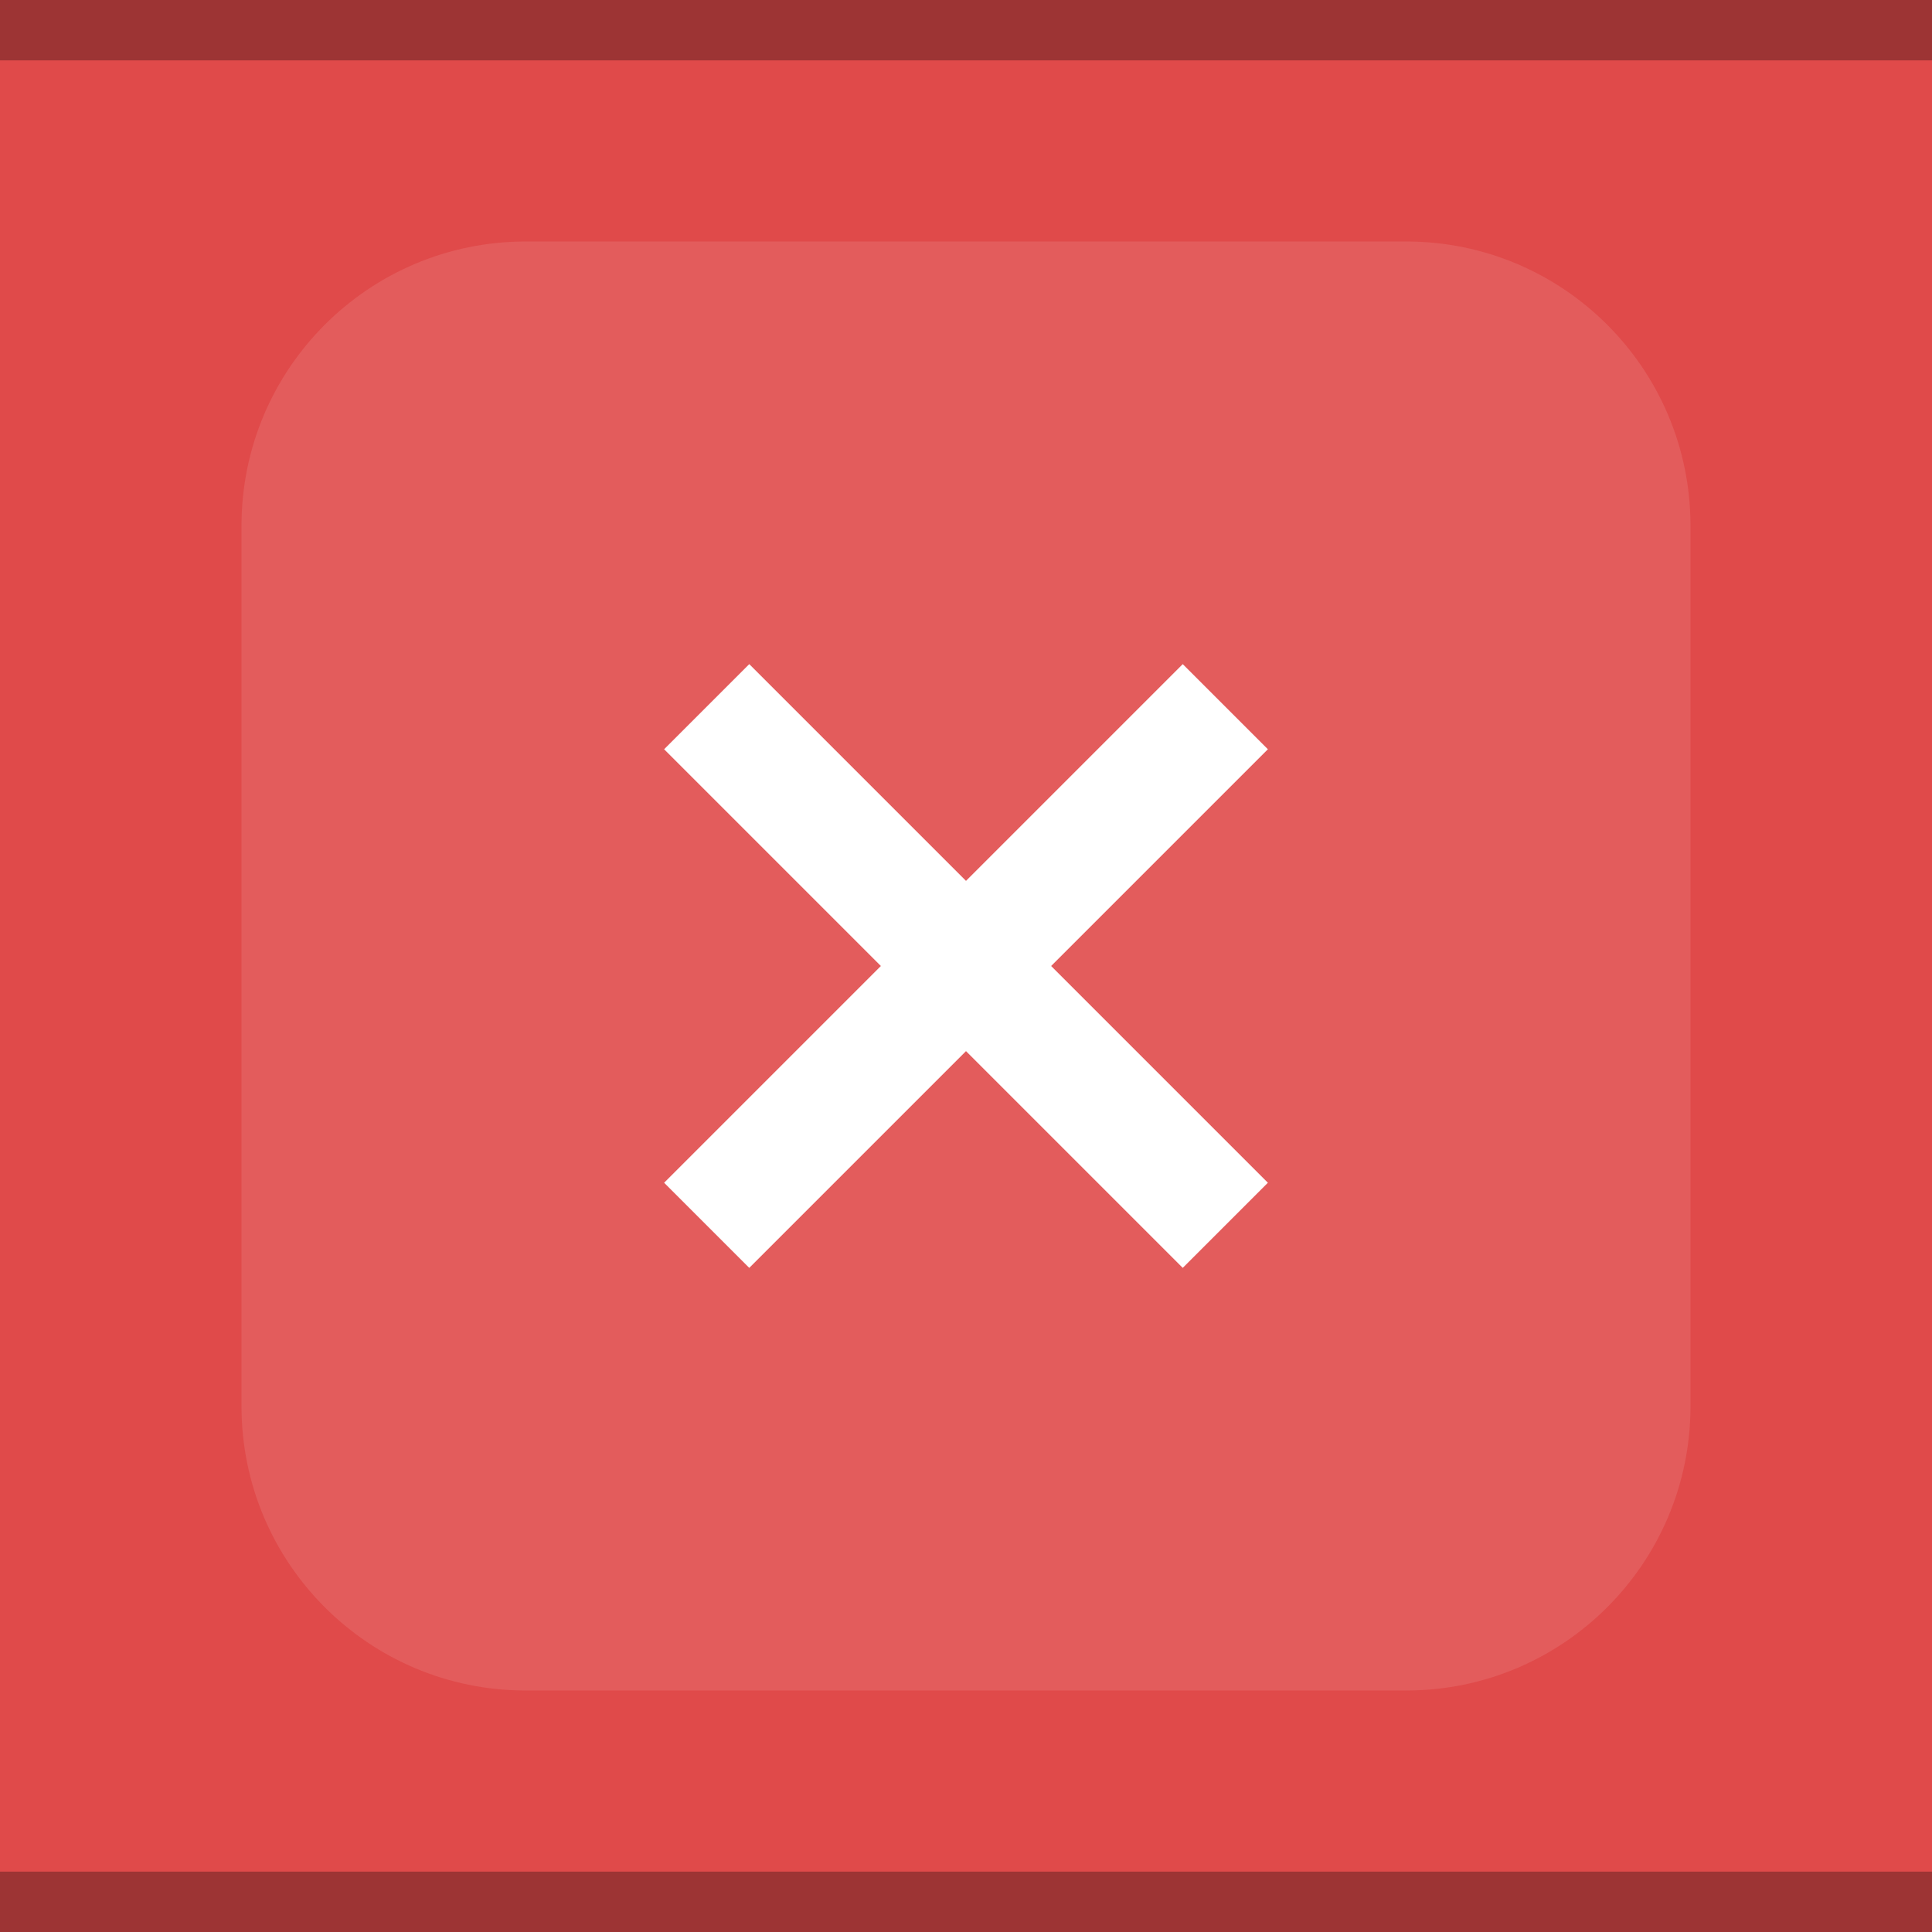
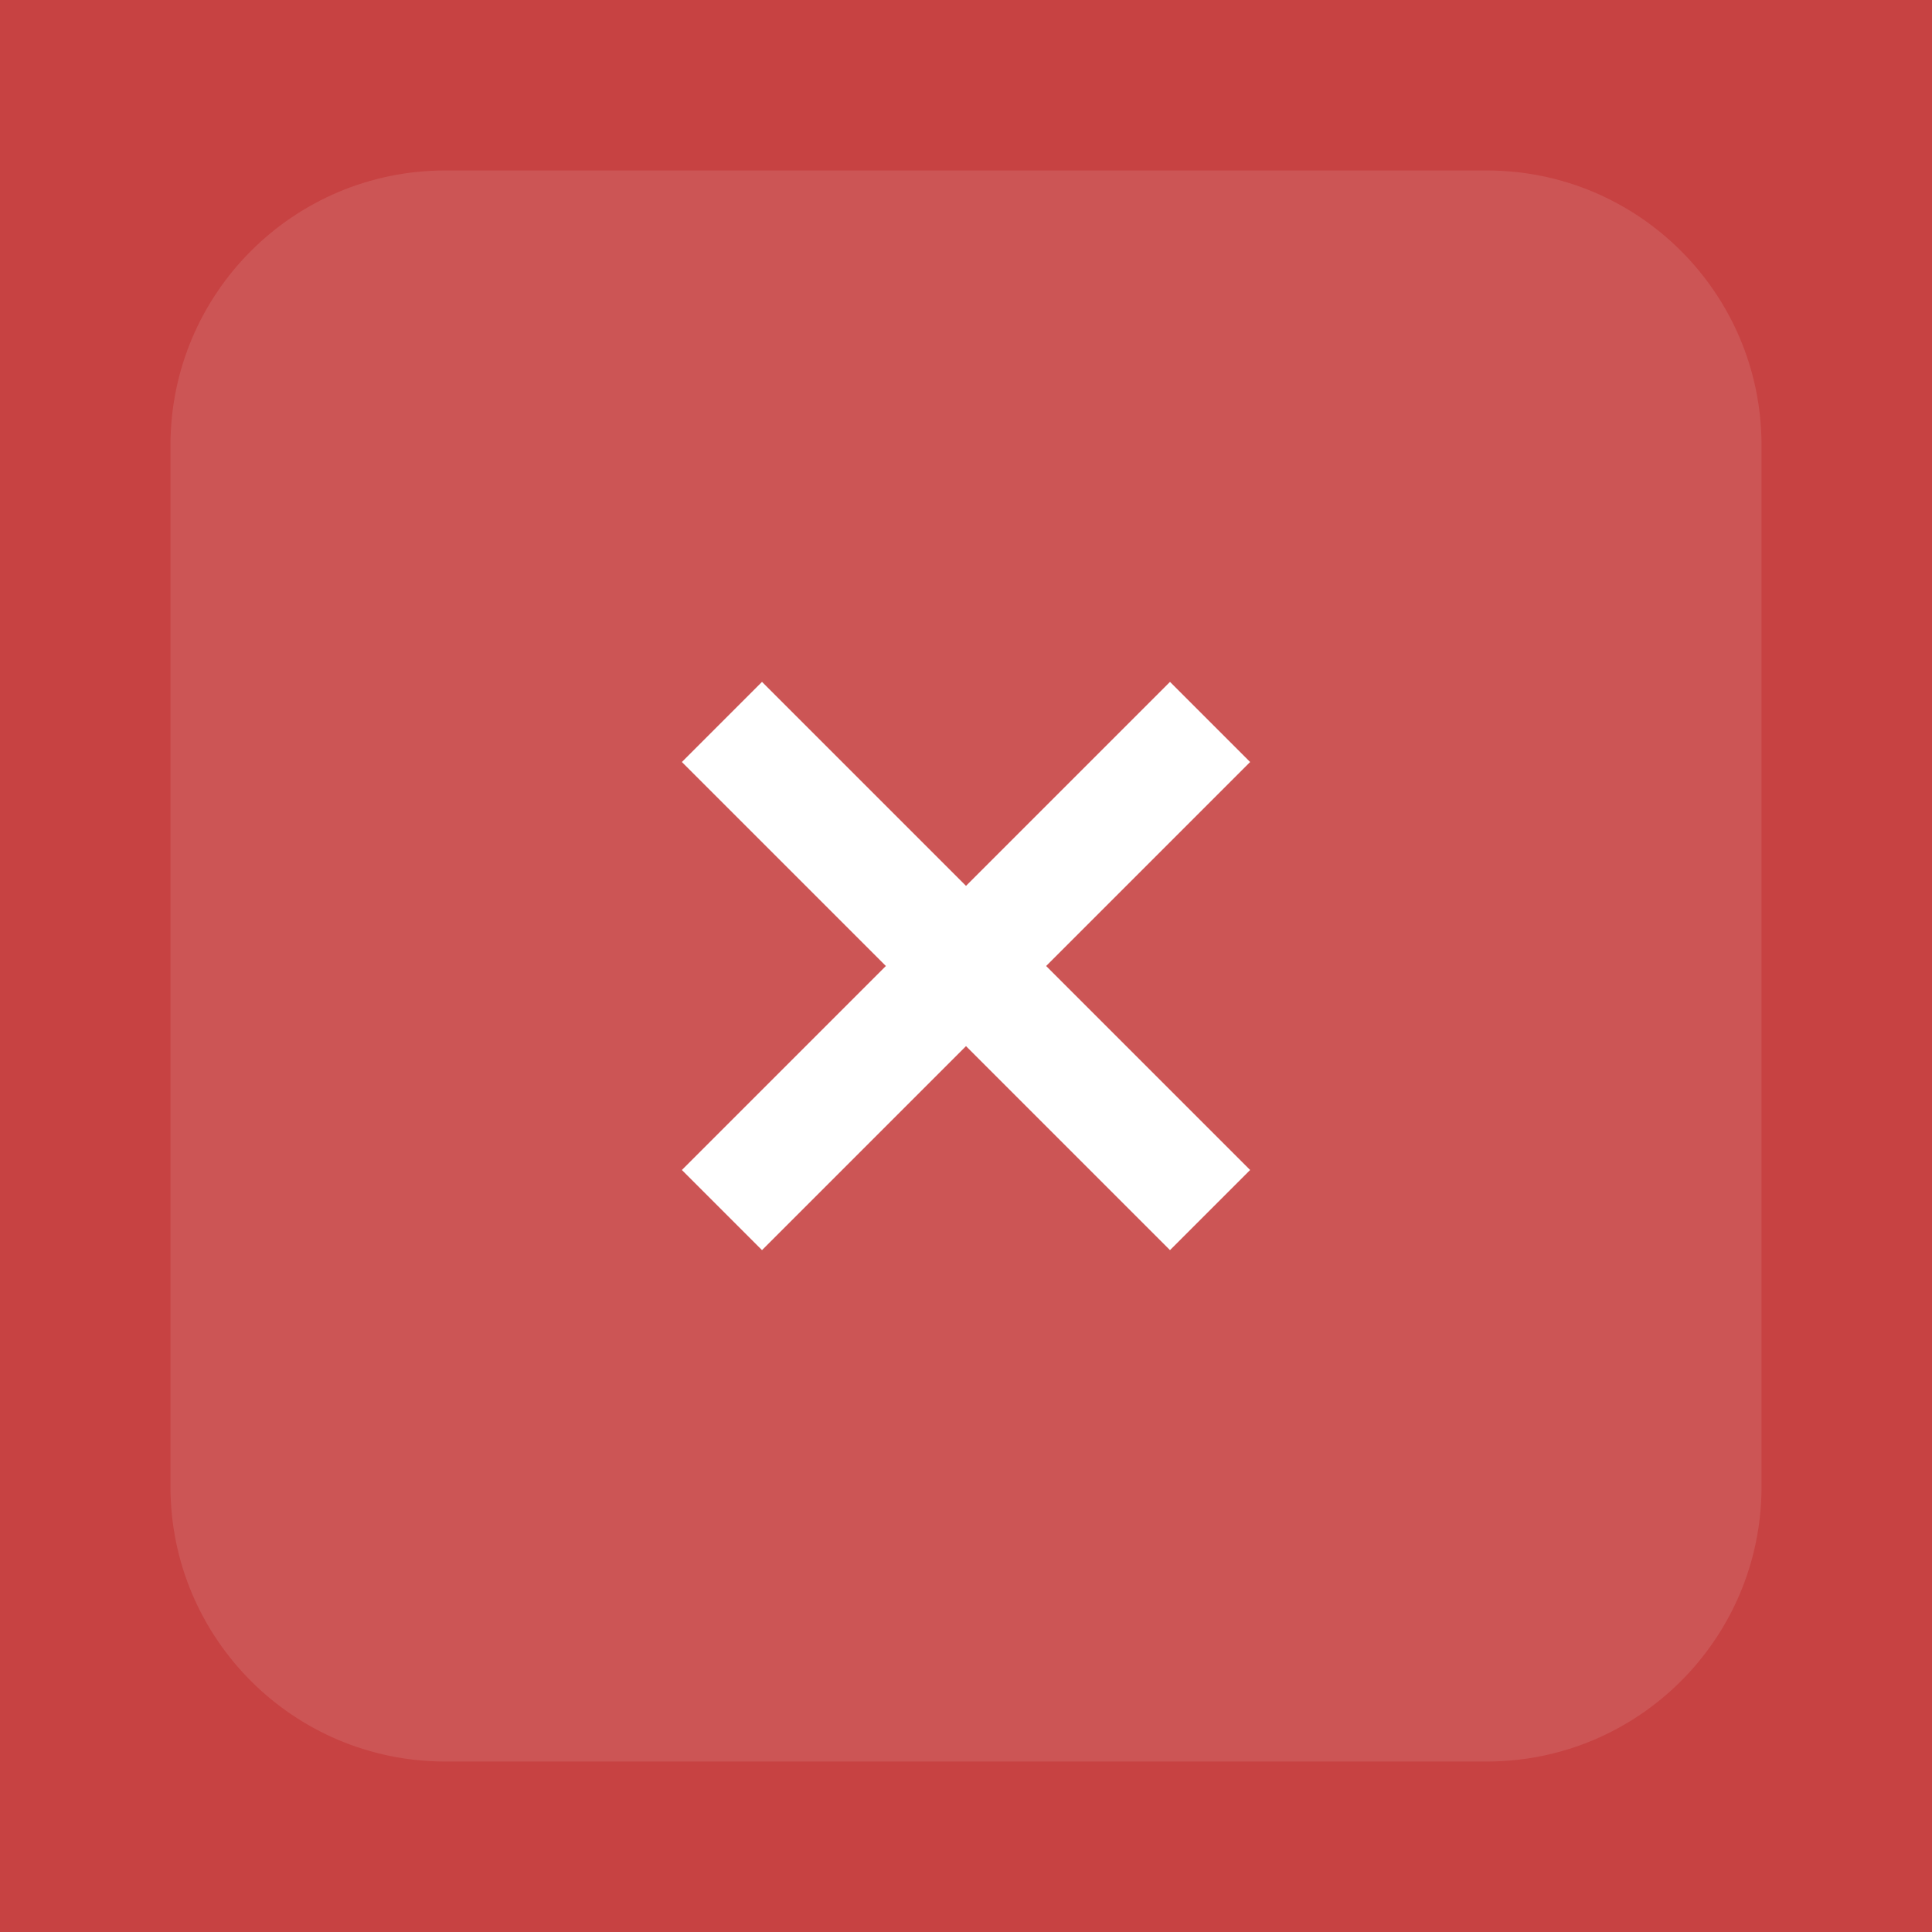
- <svg xmlns="http://www.w3.org/2000/svg" id="svg12" version="1.1" viewBox="0 0 32 32" height="32" width="32">
+ <svg xmlns="http://www.w3.org/2000/svg" id="svg12" version="1.1" viewBox="0 0 34 34" height="34" width="34">
  <defs id="defs16" />
-   <rect style="fill:#e04a4a;fill-opacity:1" id="rect2" fill="#E0E0E0" height="32" width="32" />
-   <path id="path8" d="M 21,12.41 19.59,11 16,14.59 12.41,11 11,12.41 14.59,16 11,19.59 12.41,21 16,17.41 19.59,21 21,19.59 17.41,16 Z" style="fill:#ffffff;fill-opacity:1" />
-   <rect width="32" height="1" fill="#FFFFFF" fill-opacity="0.4" id="rect166" style="opacity:0.3;fill:#000000;fill-opacity:1" x="0" y="0" />
-   <rect ry="4.708" rx="4.708" y="4" x="4" width="24" height="24" fill="#E0E0E0" id="rect2-6-1" style="opacity:0.1;fill:#ffffff;fill-opacity:1;stroke-width:0.75" />
-   <rect width="32" height="1" fill="#FFFFFF" fill-opacity="0.4" id="rect166-3" style="opacity:0.3;fill:#000000;fill-opacity:1" x="0" y="31" />
+   <rect style="fill:#c74242;fill-opacity:1;stroke-width:1.125" id="rect2" fill="#E0E0E0" height="36" width="36" x="-1" y="-1" />
+   <path id="path8" d="M 22,13.41 20.59,12 17,15.59 13.41,12 12,13.41 15.59,17 12,20.59 13.41,22 17,18.41 20.59,22 22,20.59 18.41,17 Z" style="fill:#ffffff" />
+   <rect style="fill:#ffffff;fill-opacity:1;stroke-width:0.875;opacity:0.1" id="rect2-3" fill="#E0E0E0" height="28" width="28" x="3" y="3" rx="4.836" ry="4.836" />
</svg>
